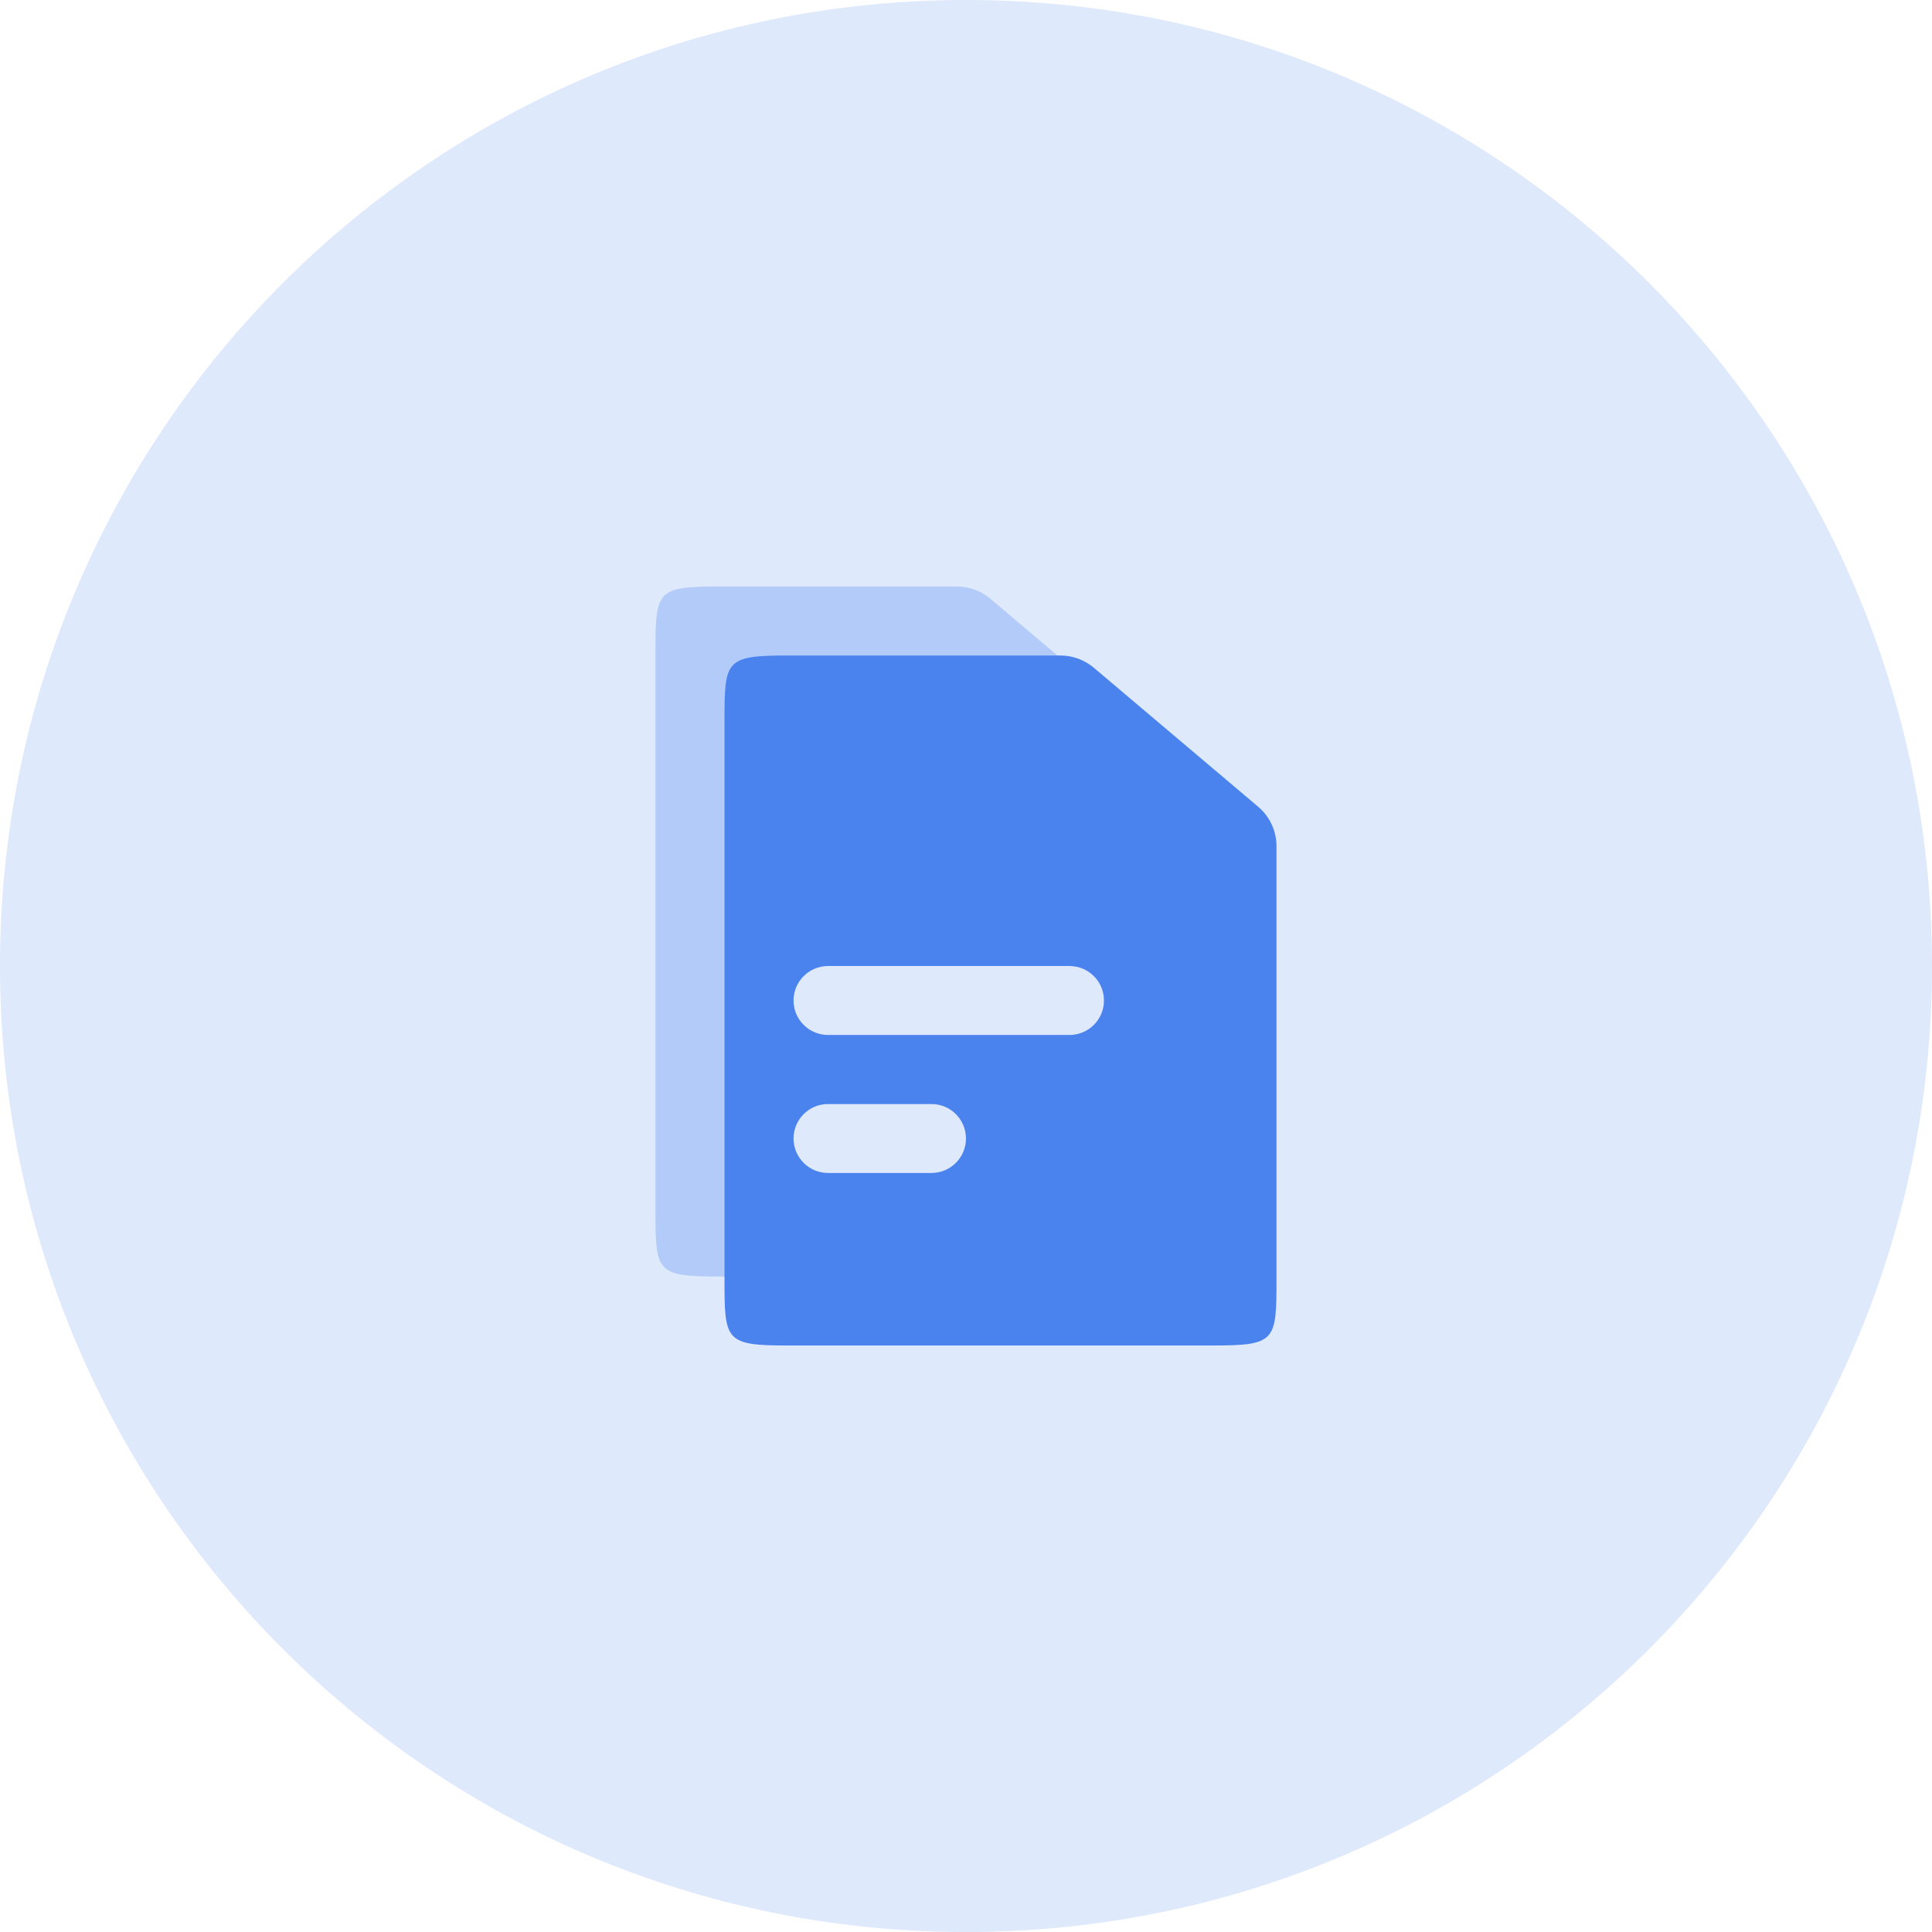
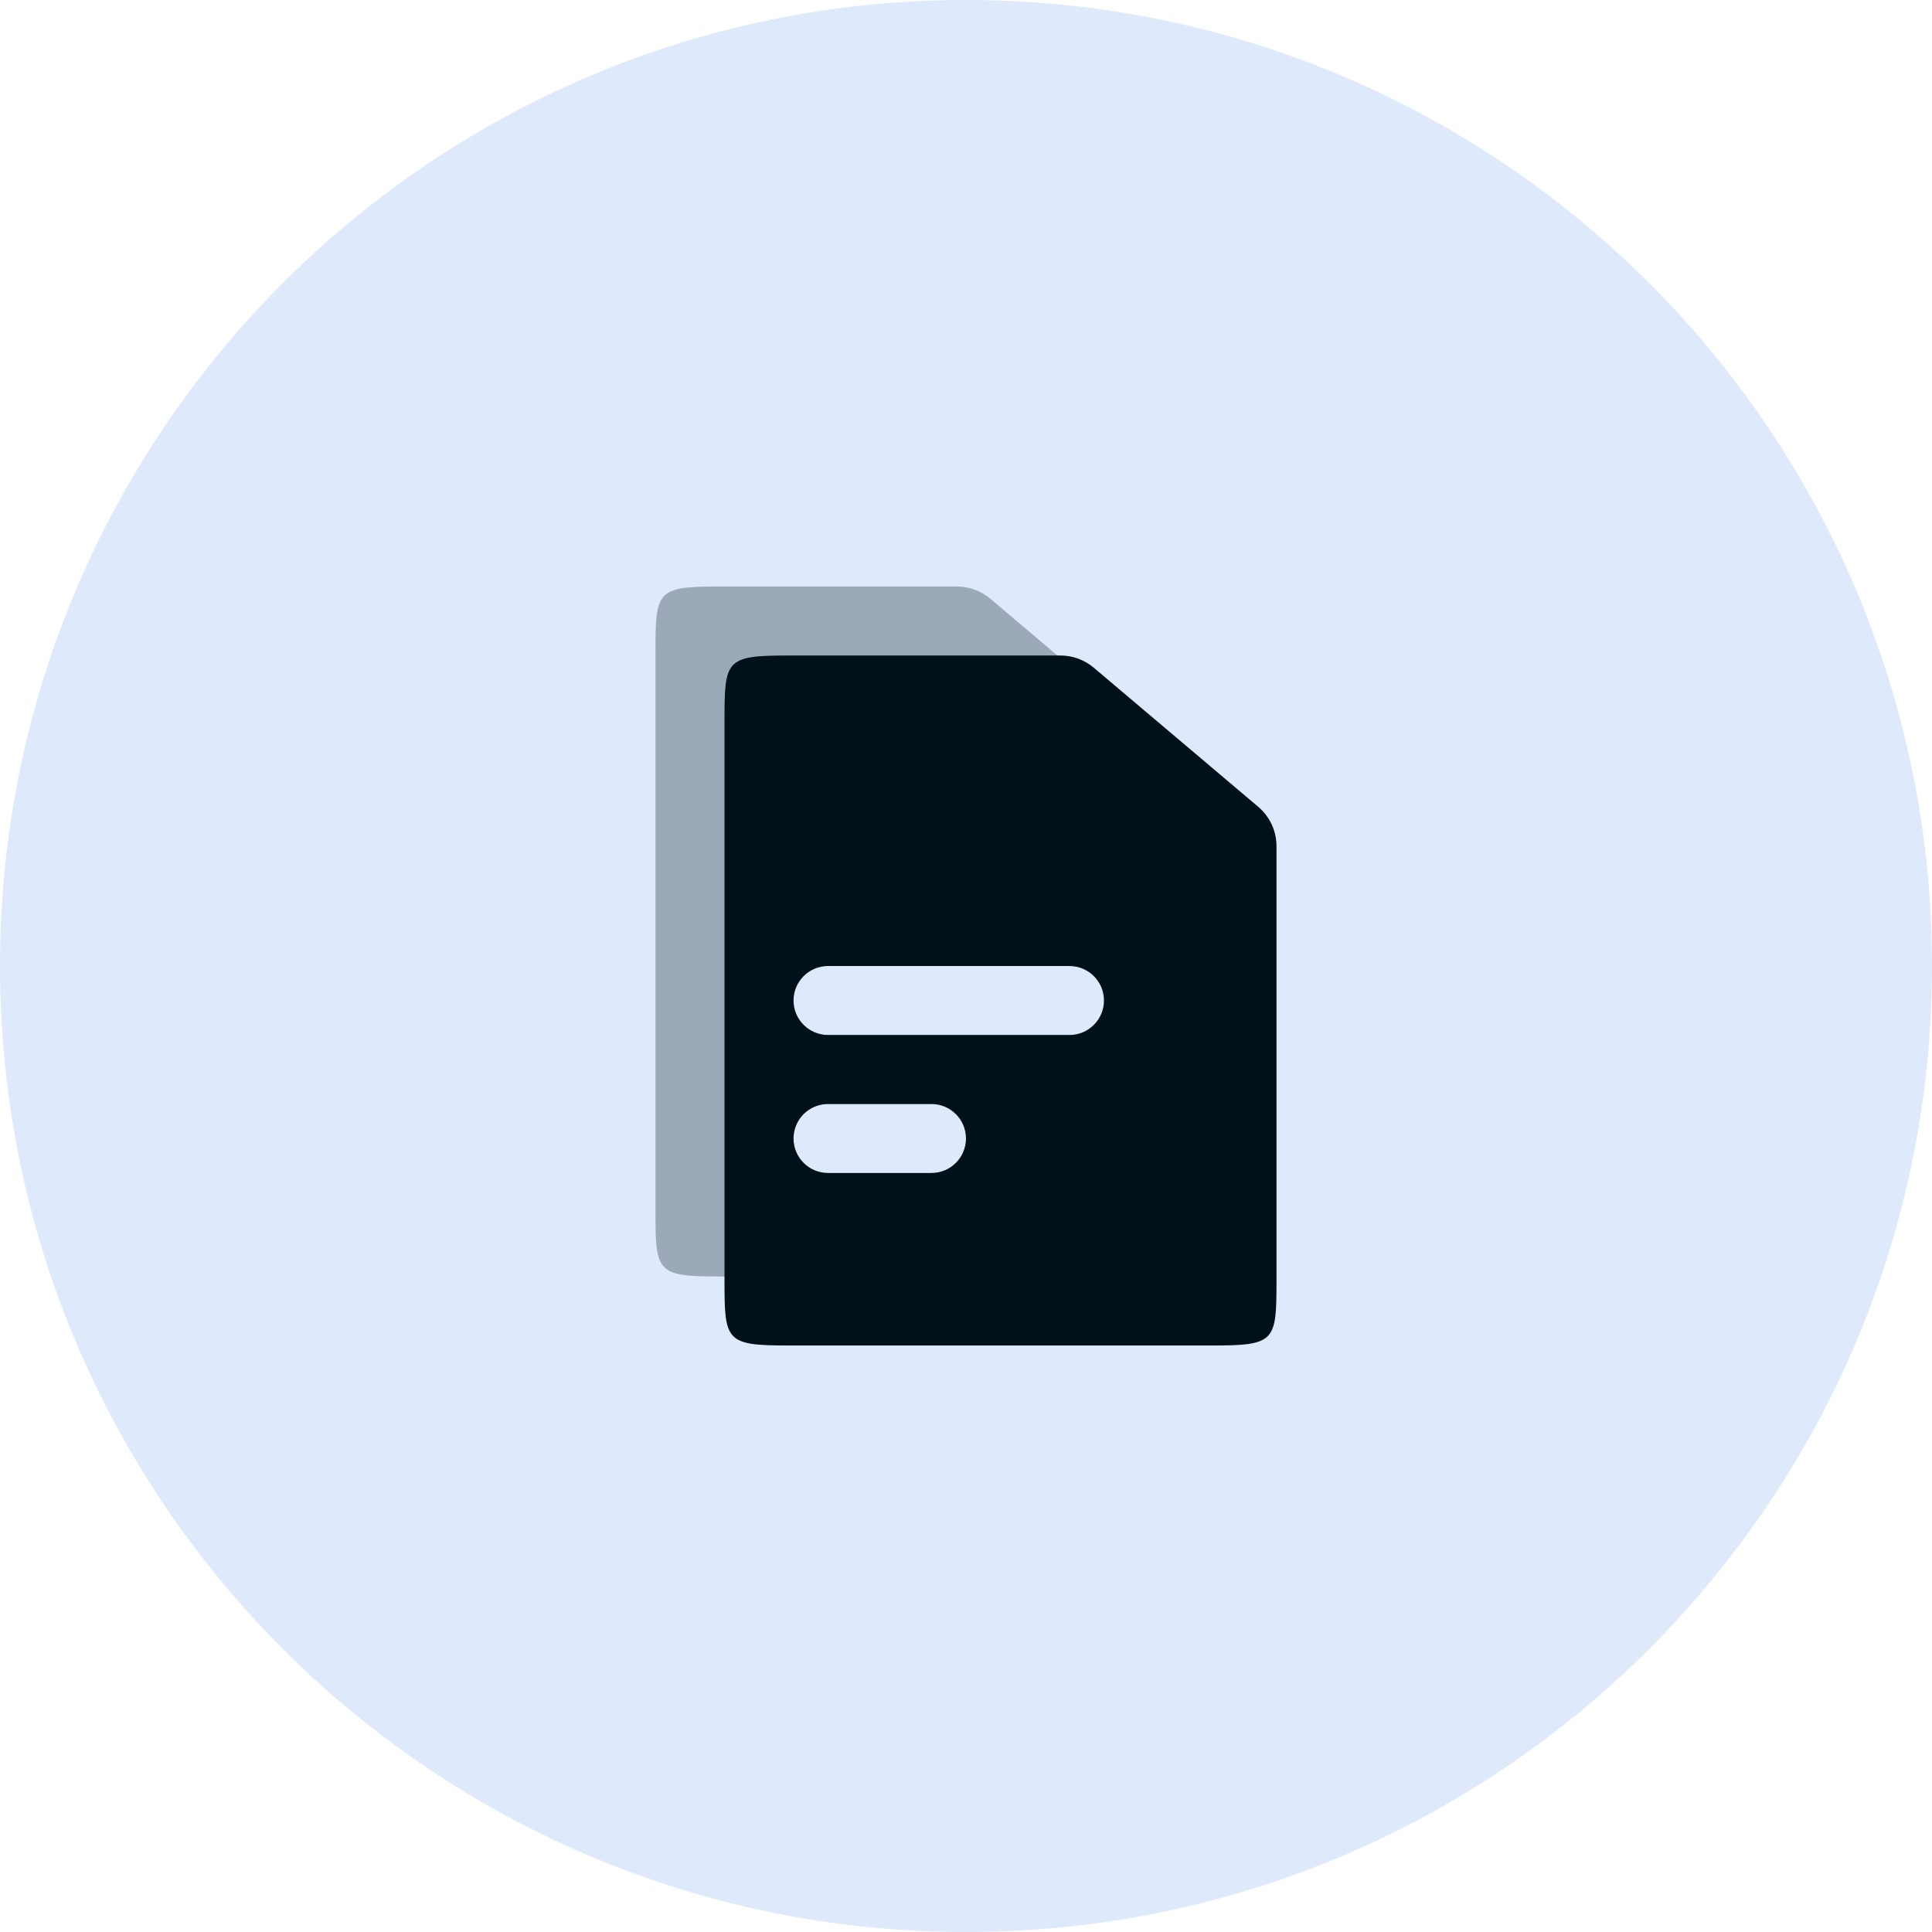
<svg xmlns="http://www.w3.org/2000/svg" width="56" height="56" viewBox="0 0 56 56" fill="none">
  <circle cx="28" cy="28" r="28" fill="#DEE9FC" />
-   <path opacity="0.3" fill-rule="evenodd" clip-rule="evenodd" d="M20.857 17H27.736C28.091 17 28.434 17.126 28.705 17.355L33.469 21.384C33.806 21.669 34 22.088 34 22.529V35.083C34 36.874 33.98 37 32.143 37H20.857C19.02 37 19 36.874 19 35.083V18.917C19 17.126 19.02 17 20.857 17ZM23 29C23 28.448 23.448 28 24 28H31C31.552 28 32 28.448 32 29C32 29.552 31.552 30 31 30H24C23.448 30 23 29.552 23 29ZM24 32C23.448 32 23 32.448 23 33C23 33.552 23.448 34 24 34H27C27.552 34 28 33.552 28 33C28 32.448 27.552 32 27 32H24Z" fill="#4B83EE" />
-   <path fill-rule="evenodd" clip-rule="evenodd" d="M22.857 19H30.736C31.091 19 31.434 19.126 31.705 19.355L36.469 23.384C36.806 23.669 37 24.088 37 24.529V37.083C37 38.874 36.98 39 35.143 39H22.857C21.02 39 21 38.874 21 37.083V20.917C21 19.126 21.02 19 22.857 19ZM23 29C23 28.448 23.448 28 24 28H31C31.552 28 32 28.448 32 29C32 29.552 31.552 30 31 30H24C23.448 30 23 29.552 23 29ZM24 32C23.448 32 23 32.448 23 33C23 33.552 23.448 34 24 34H27C27.552 34 28 33.552 28 33C28 32.448 27.552 32 27 32H24Z" fill="#4B83EE" />
+   <path opacity="0.3" fill-rule="evenodd" clip-rule="evenodd" d="M20.857 17H27.736C28.091 17 28.434 17.126 28.705 17.355L33.469 21.384C33.806 21.669 34 22.088 34 22.529V35.083C34 36.874 33.98 37 32.143 37H20.857C19.02 37 19 36.874 19 35.083V18.917C19 17.126 19.02 17 20.857 17ZM23 29C23 28.448 23.448 28 24 28H31C31.552 28 32 28.448 32 29C32 29.552 31.552 30 31 30H24C23.448 30 23 29.552 23 29ZM24 32C23.448 32 23 32.448 23 33C23 33.552 23.448 34 24 34H27C27.552 34 28 33.552 28 33C28 32.448 27.552 32 27 32H24Z" fill="#00111A" />
+   <path fill-rule="evenodd" clip-rule="evenodd" d="M22.857 19H30.736C31.091 19 31.434 19.126 31.705 19.355L36.469 23.384C36.806 23.669 37 24.088 37 24.529V37.083C37 38.874 36.98 39 35.143 39H22.857C21.02 39 21 38.874 21 37.083V20.917C21 19.126 21.02 19 22.857 19ZM23 29C23 28.448 23.448 28 24 28H31C31.552 28 32 28.448 32 29C32 29.552 31.552 30 31 30H24C23.448 30 23 29.552 23 29ZM24 32C23.448 32 23 32.448 23 33C23 33.552 23.448 34 24 34H27C27.552 34 28 33.552 28 33C28 32.448 27.552 32 27 32H24Z" fill="#00111A" />
</svg>
